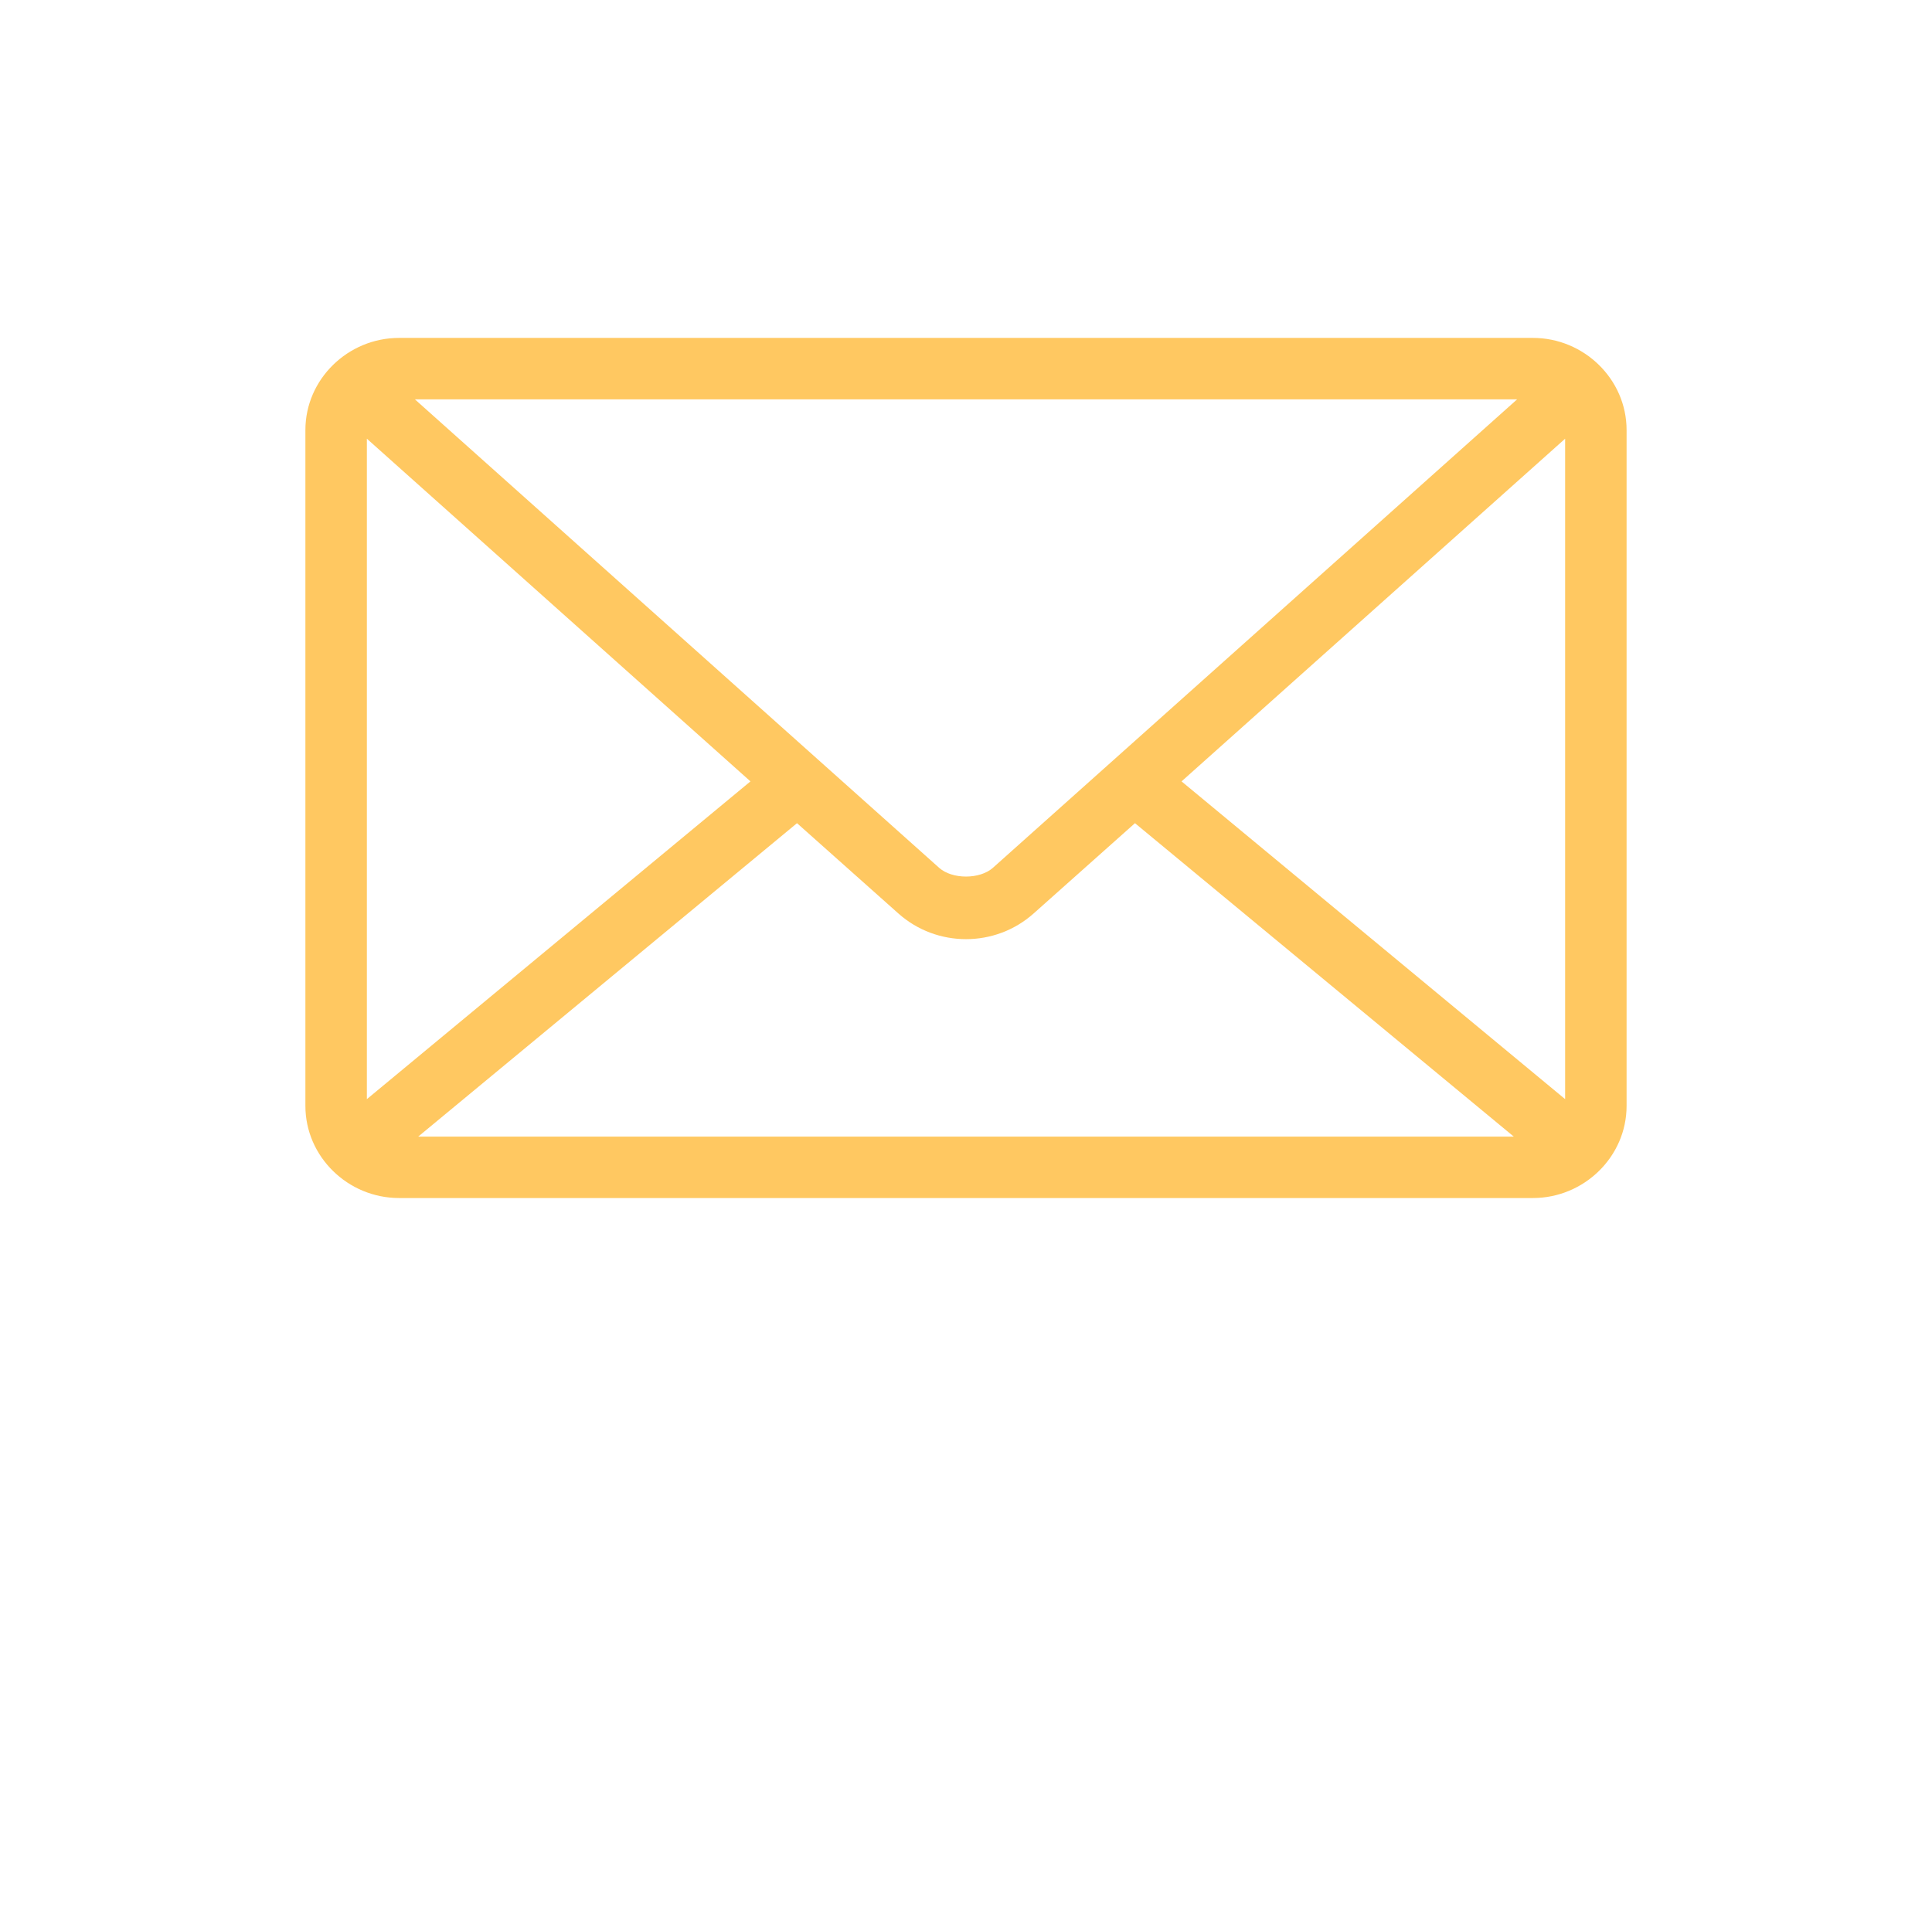
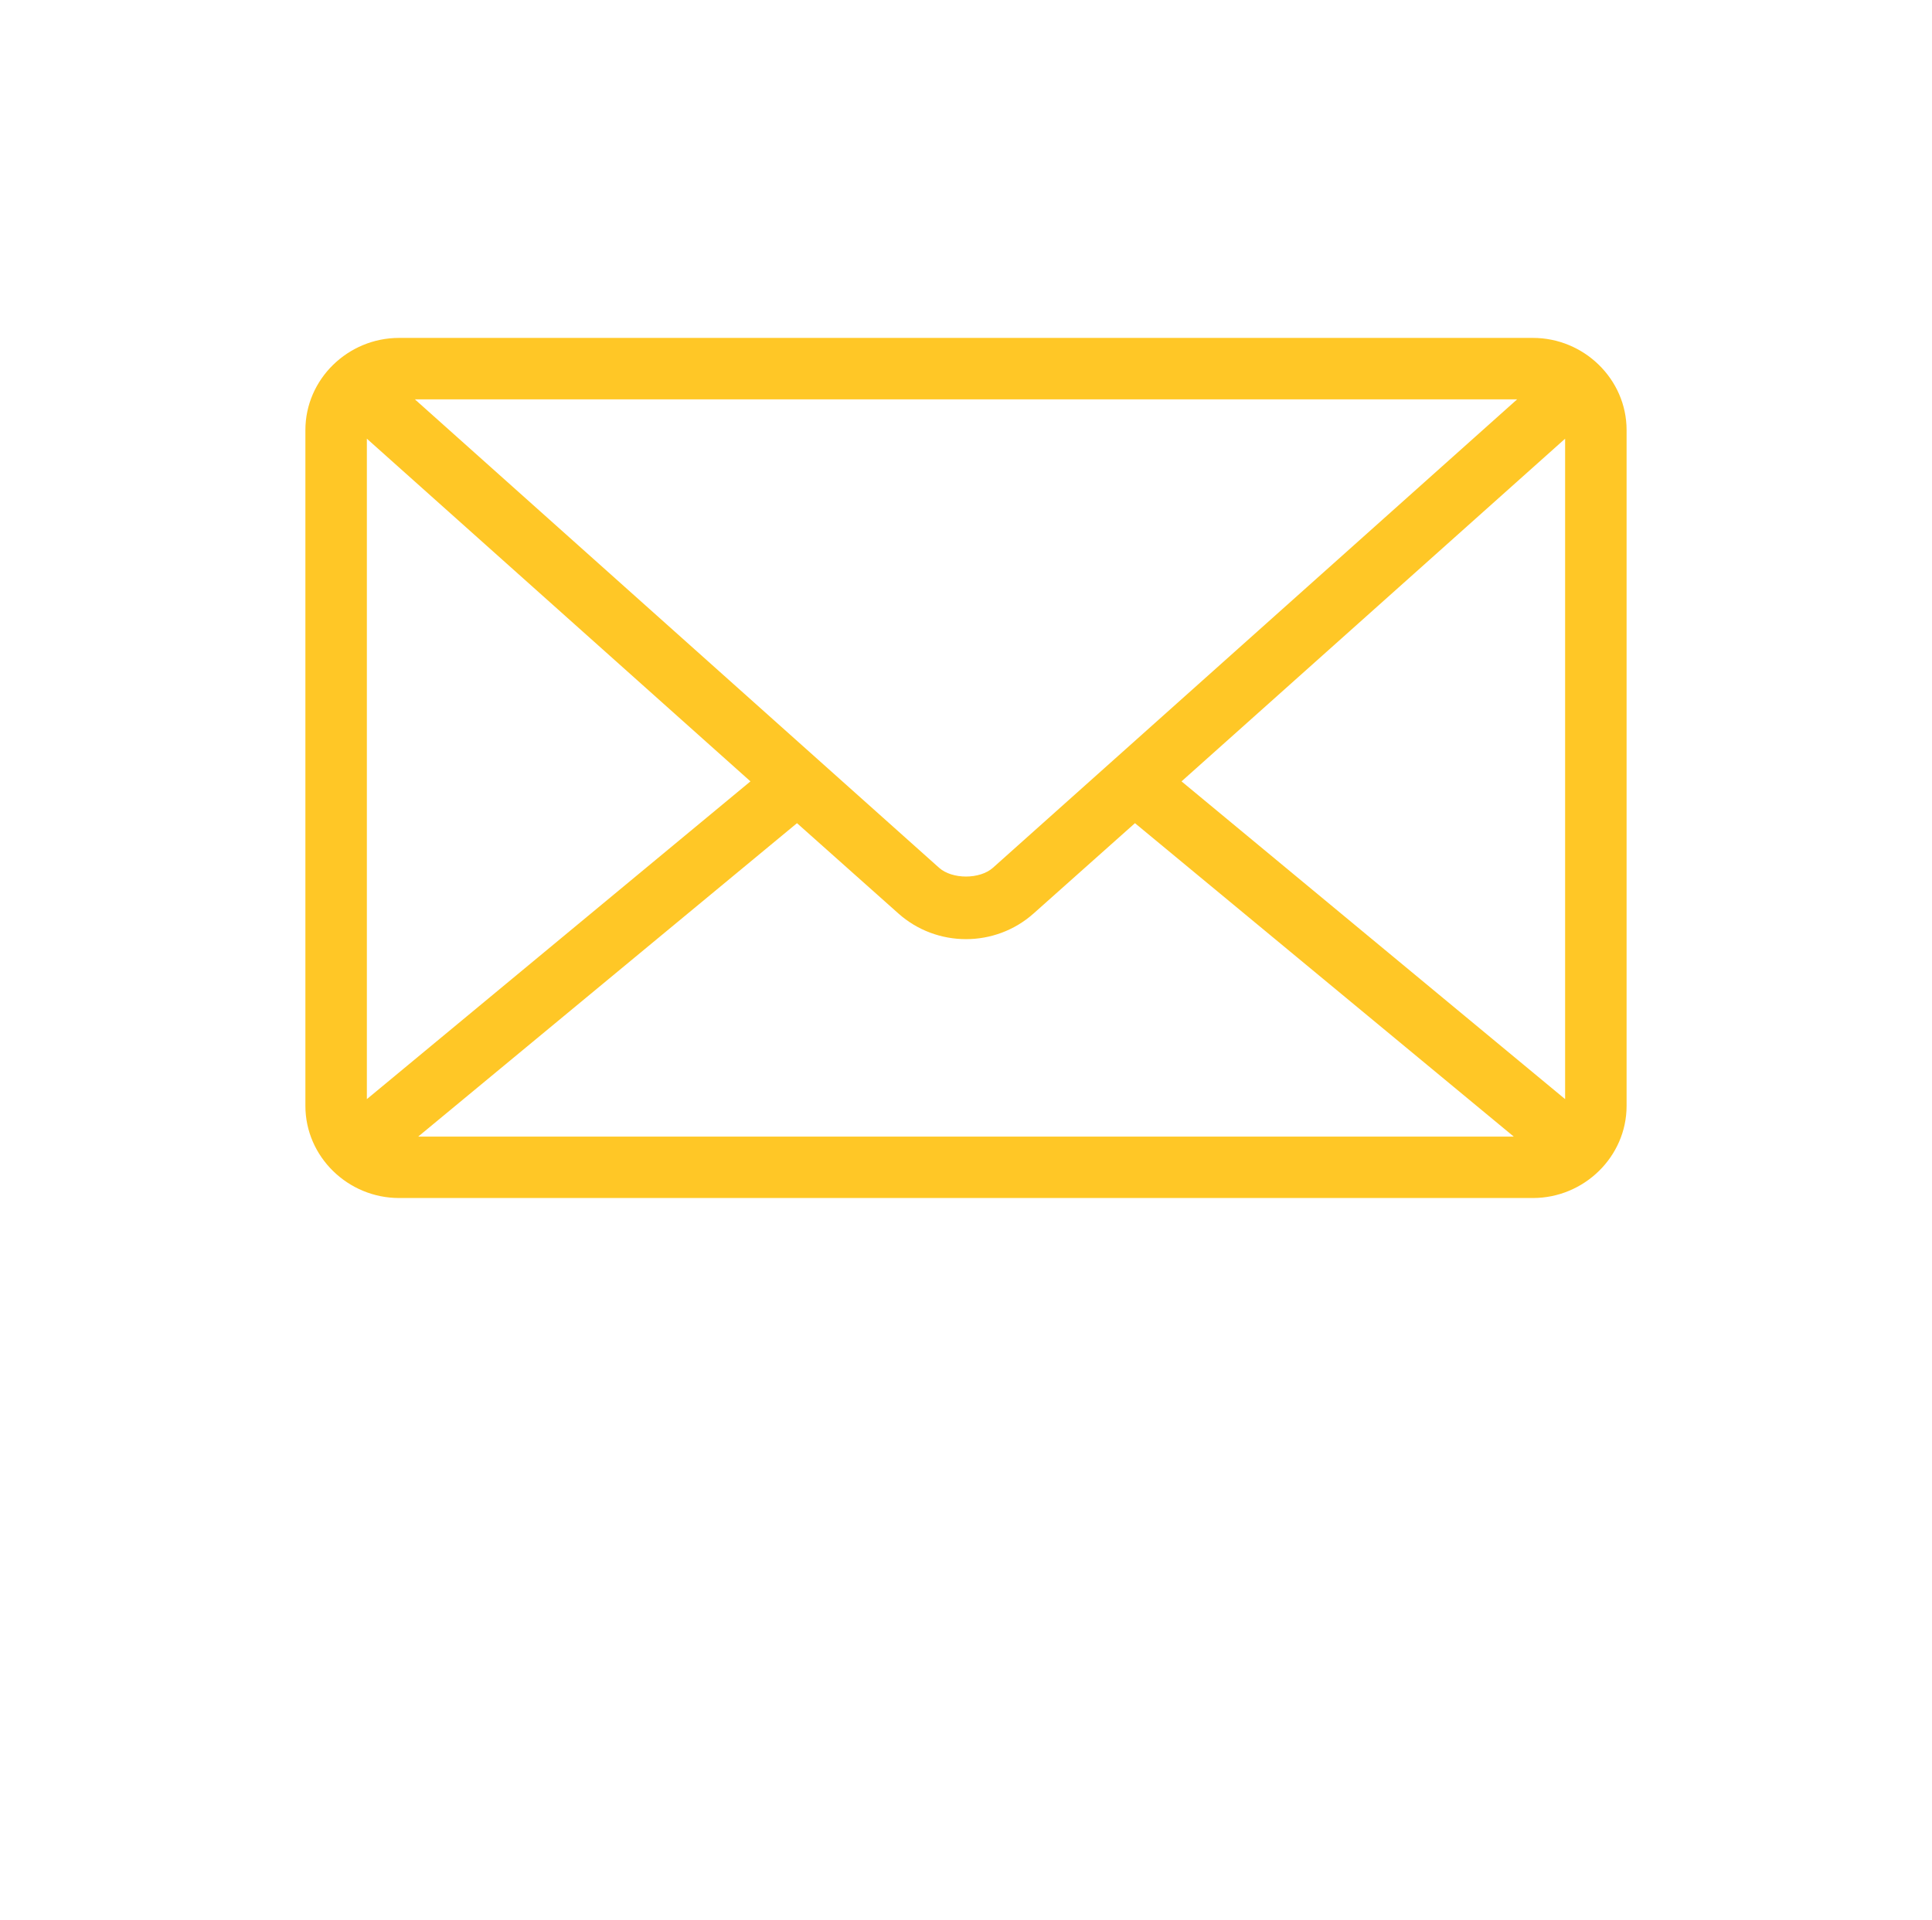
- <svg xmlns="http://www.w3.org/2000/svg" version="1.1" id="Layer_1" x="0px" y="0px" width="100.89px" height="100.279px" viewBox="0 0 100.89 100.279" enable-background="new 0 0 100.89 100.279" xml:space="preserve">
+ <svg xmlns="http://www.w3.org/2000/svg" version="1.1" id="Layer_1" x="0px" y="0px" width="100.891px" height="100.279px" viewBox="0 0 100.891 100.279" enable-background="new 0 0 100.891 100.279" xml:space="preserve">
  <g transform="translate(0,-952.3622)">
-     <path fill="#FFC861" d="M20.837,970.012c-2.663,0-4.889,2.152-4.889,4.813v35.299c0,2.66,2.226,4.813,4.889,4.813h59.215   c2.662,0,4.889-2.153,4.889-4.813v-35.299c0-2.66-2.227-4.813-4.889-4.813H20.837z M21.665,973.22h57.561l-27.376,24.469   c-0.684,0.61-2.125,0.61-2.808,0L21.665,973.22z M19.158,975.276l20.031,17.899l-20.031,16.597V975.276z M81.732,975.276v34.496   l-20.031-16.597L81.732,975.276z M41.62,995.358l5.29,4.713c2.006,1.793,5.064,1.793,7.07,0l5.289-4.713l19.781,16.37H21.84   L41.62,995.358L41.62,995.358z" />
+     <path fill="#FFC726" d="M20.837,970.012c-2.663,0-4.889,2.151-4.889,4.813v35.299c0,2.66,2.226,4.813,4.889,4.813h59.216   c2.661,0,4.889-2.153,4.889-4.813v-35.299c0-2.66-2.228-4.813-4.889-4.813H20.837z M21.665,973.22h57.562L51.85,997.689   c-0.685,0.609-2.125,0.609-2.809,0L21.665,973.22z M19.158,975.276l20.031,17.899l-20.031,16.597V975.276z M81.732,975.276v34.496   l-20.031-16.597L81.732,975.276z M41.62,995.358l5.29,4.713c2.006,1.793,5.064,1.793,7.07,0l5.289-4.713l19.78,16.37H21.84   L41.62,995.358L41.62,995.358z" />
  </g>
</svg>
